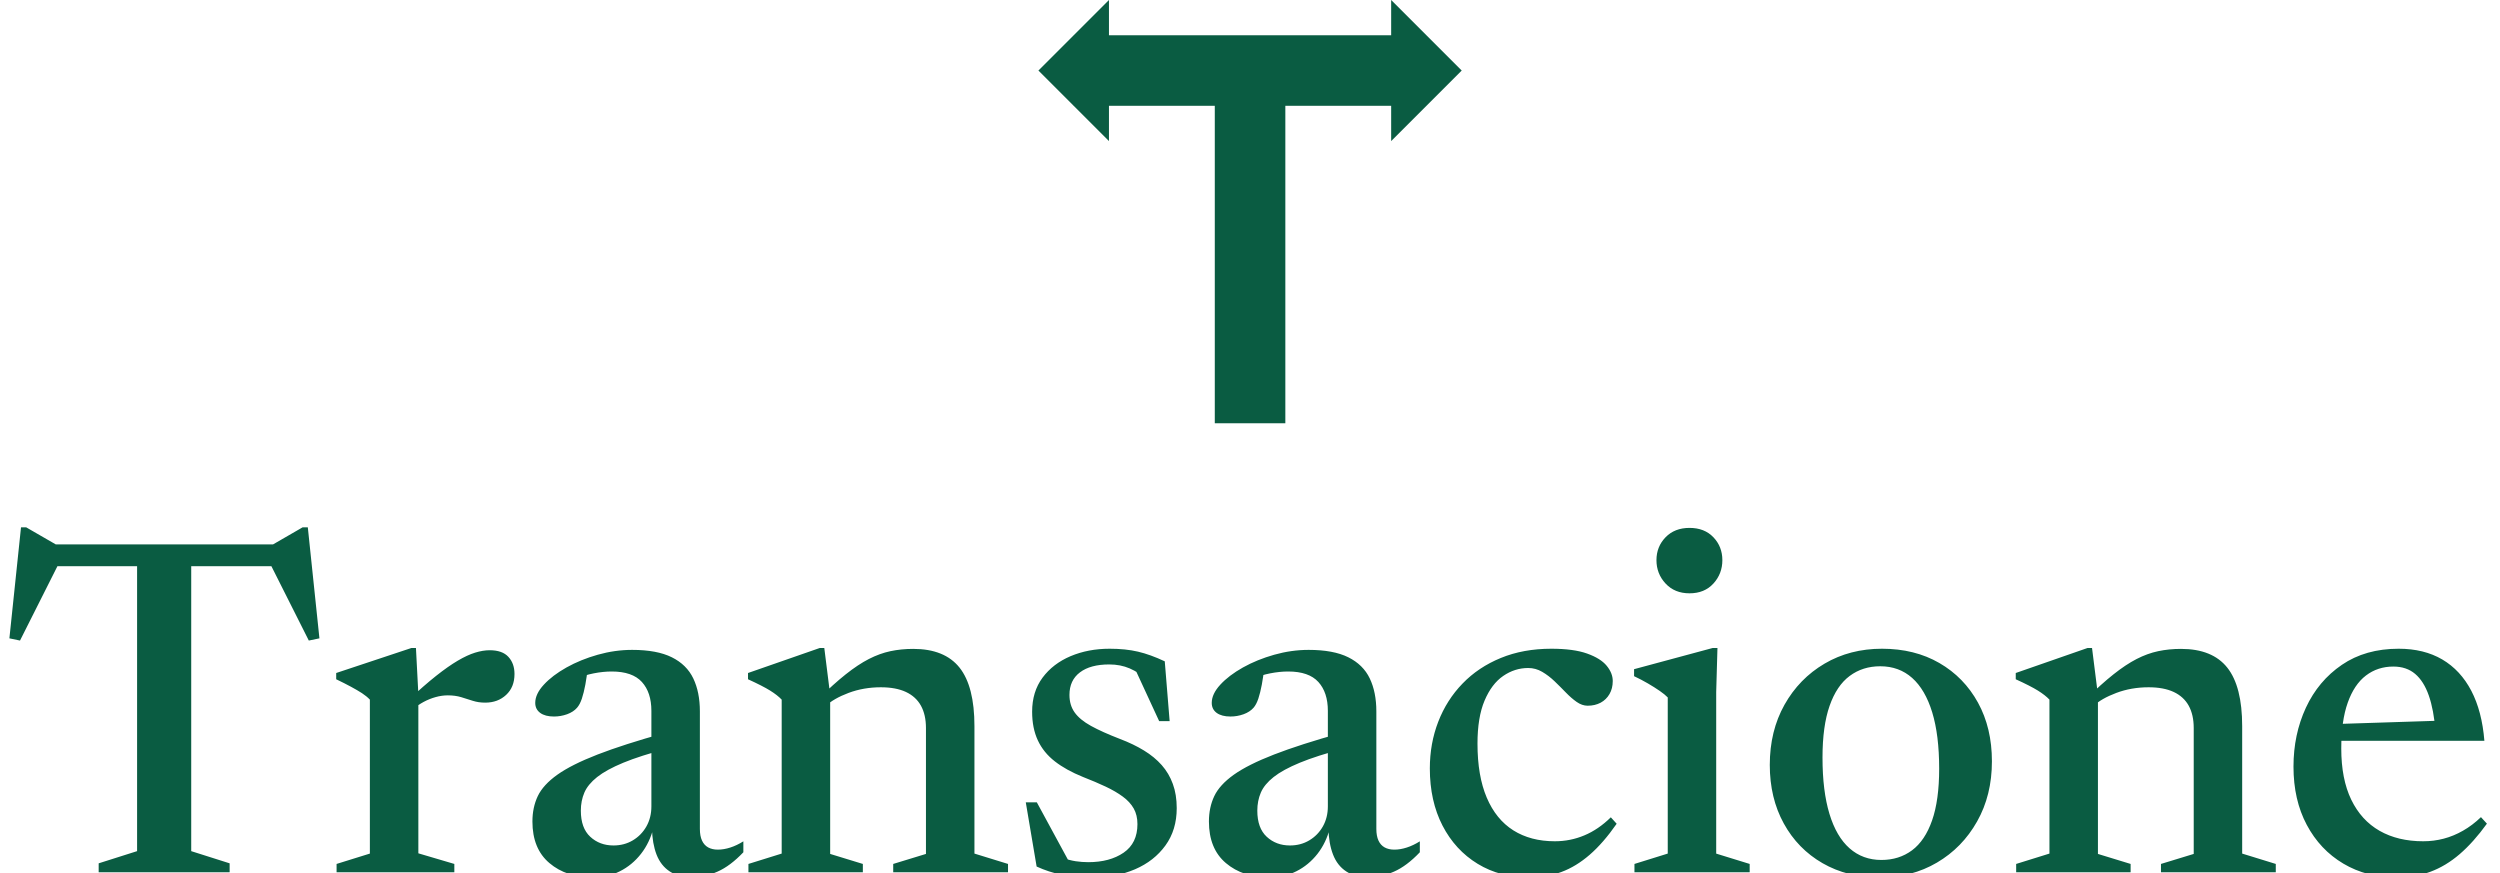
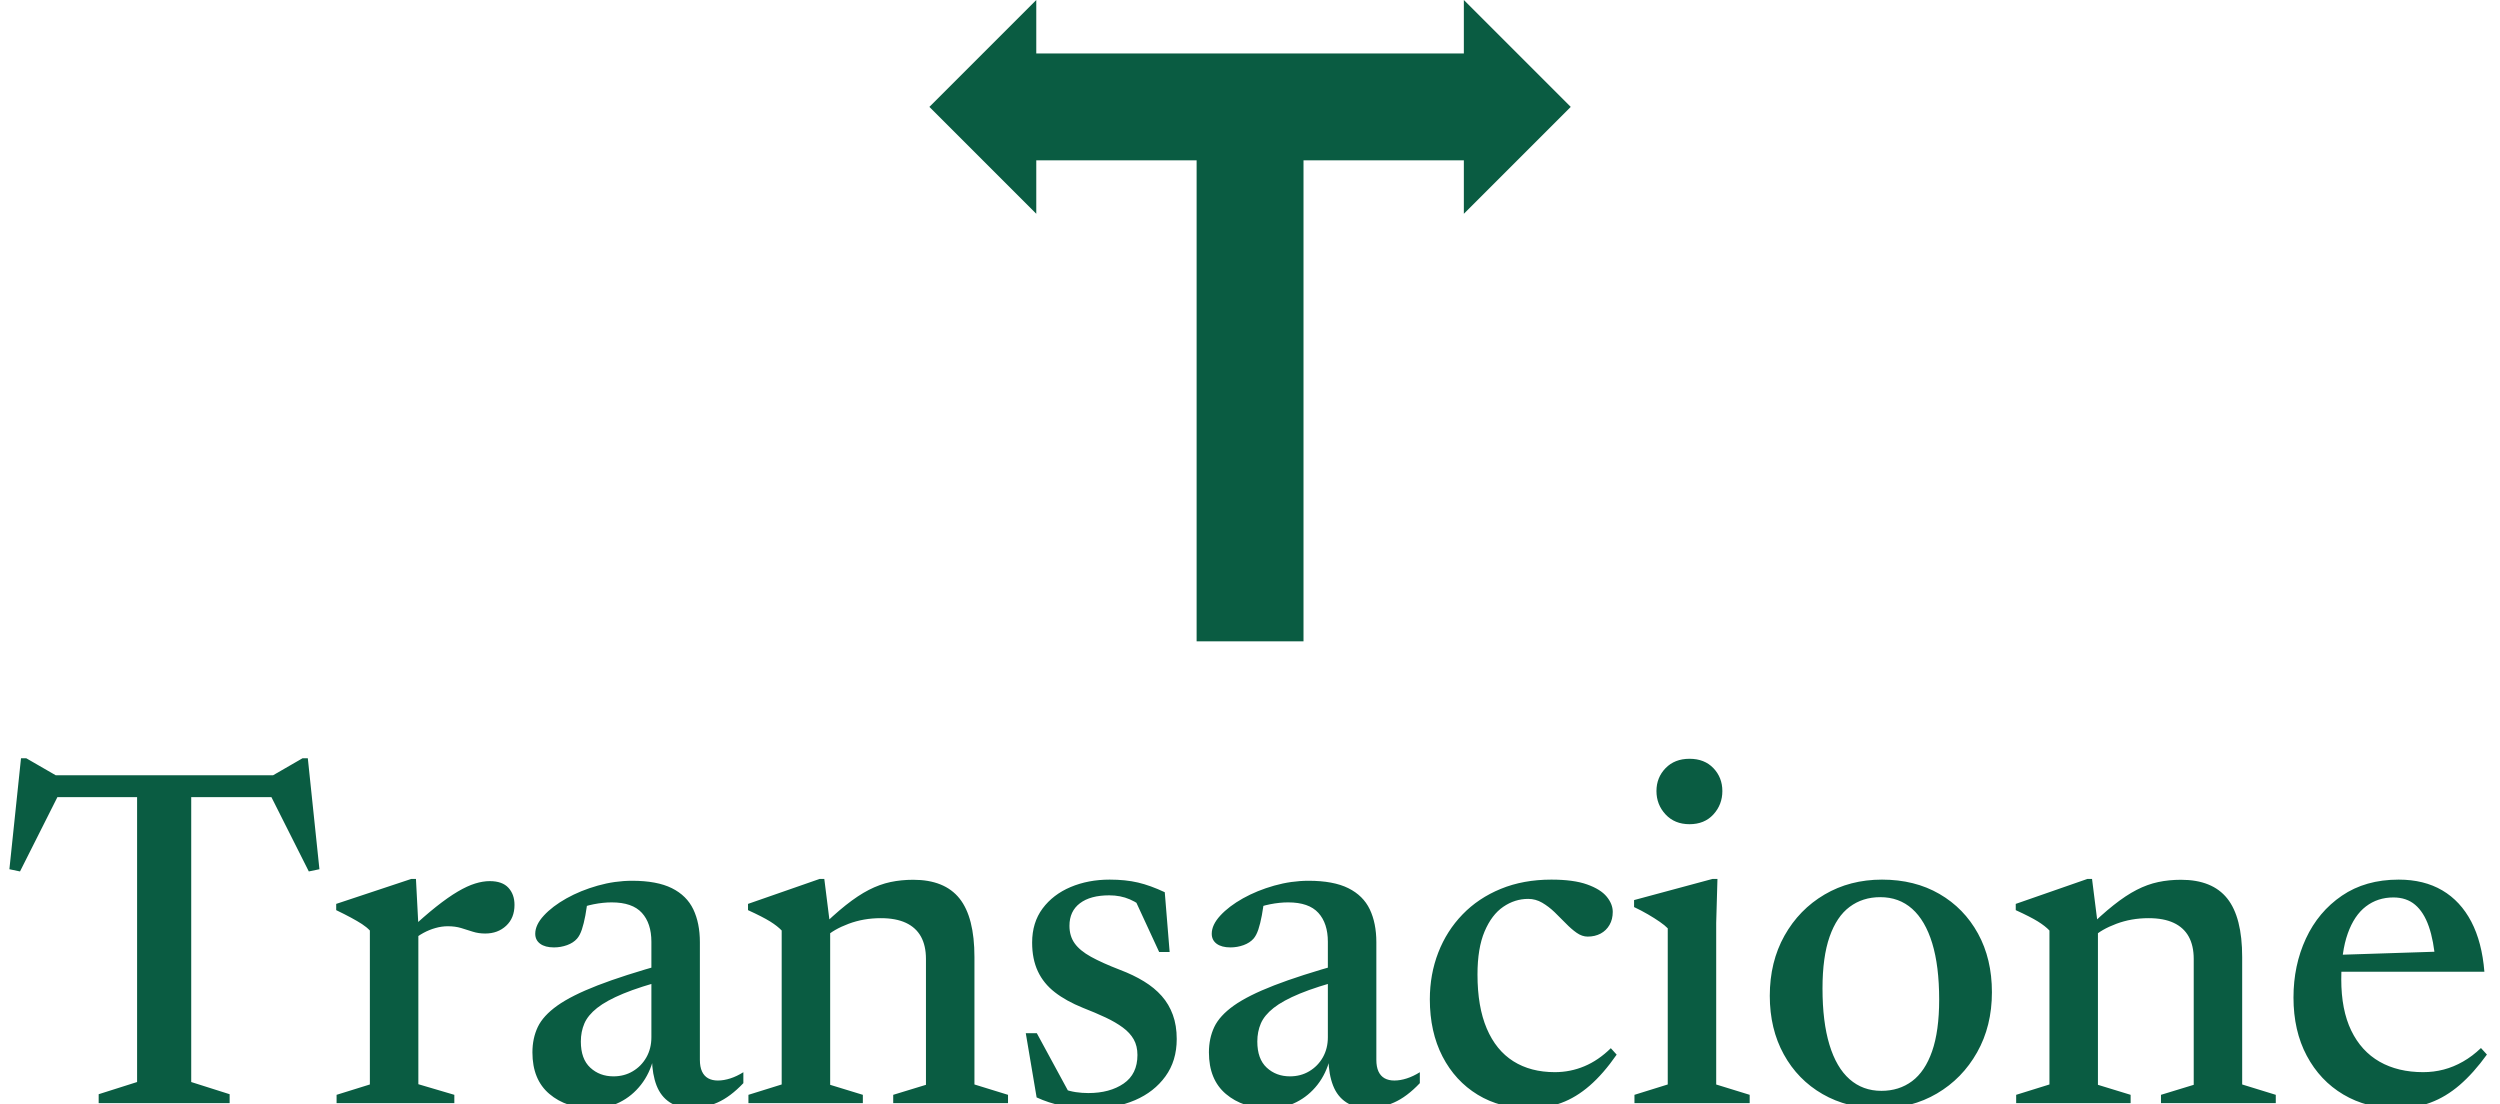
- <svg xmlns="http://www.w3.org/2000/svg" viewBox="0 0 779.6 272.0" width="779.6" height="272.0" role="img" aria-label="Transacione">
-   <g transform="translate(323.82,0) scale(5.5) translate(-4,-4)">
+ <svg xmlns="http://www.w3.org/2000/svg" viewBox="0 0 779.6 344.0" width="779.6" height="344.0" role="img" aria-label="Transacione">
+   <g transform="translate(289.82,0) scale(8.3333) translate(-4,-4)">
    <path fill="#0A5C42" d="M4 8 L8 4 L8 6 L24 6 L24 4 L28 8 L24 12 L24 10 L18 10 L18 28 L14 28 L14 10 L8 10 L8 12 Z" />
  </g>
-   <g transform="translate(0.00,172.0)">
+   <g transform="translate(0.00,244.0)">
    <path fill="#0A5C42" d="M42.75 1.66H59.63V93.42L71.61 97.22V100.00H30.77V97.22L42.75 93.42ZM91.22 4.57H10.76L18.78 2.83L6.24 27.75L2.93 27.06L6.55 -7.55H8.18L19.79 -0.85L12.50 -2.24H89.48L82.75 -0.85L94.35 -7.55H95.99L99.61 27.06L96.30 27.75L83.76 2.83Z M152.71 30.77Q156.64 30.77 158.54 32.84Q160.44 34.90 160.44 38.18Q160.44 42.27 157.84 44.69Q155.25 47.11 151.31 47.11Q149.22 47.11 147.44 46.54Q145.66 45.96 143.81 45.40Q141.96 44.84 139.64 44.84Q137.78 44.84 135.84 45.38Q133.90 45.92 132.06 46.91Q130.22 47.91 128.59 49.33L127.47 46.21Q132.25 41.73 136.00 38.76Q139.75 35.79 142.74 34.03Q145.73 32.27 148.16 31.52Q150.60 30.77 152.71 30.77ZM130.46 44.44V94.10L141.68 97.41V100.00H104.96V97.41L115.34 94.18V46.17Q114.32 45.10 112.88 44.16Q111.44 43.23 109.46 42.16Q107.48 41.09 104.84 39.82V37.87L128.27 30.08H129.71Z M207.29 56.56 208.10 61.44Q199.68 63.66 194.39 65.84Q189.10 68.03 186.22 70.31Q183.33 72.60 182.23 75.16Q181.13 77.72 181.13 80.80Q181.13 86.22 184.06 88.93Q186.99 91.65 191.31 91.65Q194.66 91.65 197.33 90.06Q200.00 88.48 201.57 85.72Q203.13 82.96 203.13 79.44V49.68Q203.13 43.93 200.17 40.67Q197.20 37.40 190.75 37.40Q188.09 37.40 185.13 37.98Q182.17 38.56 179.82 39.68L183.33 35.91Q183.01 38.92 182.54 41.47Q182.06 44.02 181.45 45.86Q180.83 47.70 179.95 48.70Q178.81 50.01 176.84 50.73Q174.86 51.44 172.75 51.44Q170.00 51.44 168.46 50.31Q166.91 49.17 166.91 47.19Q166.91 44.41 169.59 41.51Q172.26 38.61 176.66 36.14Q181.06 33.68 186.41 32.17Q191.75 30.66 197.14 30.66Q204.87 30.66 209.51 32.97Q214.15 35.28 216.20 39.57Q218.25 43.87 218.25 49.82V86.48Q218.25 88.69 218.91 90.12Q219.57 91.55 220.82 92.25Q222.08 92.95 223.86 92.95Q225.72 92.95 227.75 92.29Q229.77 91.64 231.81 90.36V93.77Q227.73 98.06 223.75 99.81Q219.77 101.56 215.93 101.56Q211.63 101.56 208.85 99.75Q206.08 97.93 204.74 94.50Q203.41 91.06 203.31 86.31L203.82 85.99Q202.63 90.76 199.88 94.27Q197.13 97.78 193.30 99.70Q189.46 101.63 184.95 101.63Q176.62 101.63 171.33 97.14Q166.03 92.66 166.03 84.17Q166.03 79.79 167.70 76.26Q169.38 72.74 173.80 69.59Q178.23 66.44 186.34 63.29Q194.46 60.14 207.29 56.56Z M258.88 44.69V94.29L269.07 97.41V100.00H233.39V97.41L243.76 94.18V46.17Q242.45 44.78 240.14 43.34Q237.83 41.91 233.26 39.82V37.87L255.61 30.08H257.05ZM278.54 97.41 288.75 94.29V55.03Q288.75 50.91 287.19 48.07Q285.62 45.24 282.50 43.78Q279.38 42.32 274.67 42.32Q269.30 42.32 264.61 44.08Q259.93 45.84 257.40 48.24L255.17 46.00Q259.90 41.33 263.74 38.28Q267.58 35.23 270.95 33.50Q274.33 31.77 277.68 31.06Q281.03 30.35 284.78 30.35Q294.56 30.35 299.22 36.19Q303.87 42.04 303.87 54.45V94.18L314.34 97.41V100.00H278.54Z M346.04 30.30Q350.99 30.30 354.87 31.21Q358.74 32.12 363.22 34.23L364.74 52.87H361.47L352.77 34.04L358.38 40.42Q355.19 37.69 352.31 36.45Q349.42 35.20 345.90 35.20Q340.03 35.20 336.77 37.67Q333.50 40.14 333.50 44.70Q333.50 47.90 335.12 50.17Q336.74 52.45 340.22 54.37Q343.70 56.29 349.27 58.44Q353.45 60.02 356.73 62.03Q360.01 64.03 362.28 66.60Q364.54 69.16 365.74 72.47Q366.95 75.77 366.95 80.01Q366.95 86.81 363.43 91.65Q359.92 96.50 353.96 99.07Q347.99 101.64 340.48 101.64Q335.31 101.64 331.16 100.80Q327.01 99.95 323.26 98.22L319.88 78.19H323.32L334.49 98.78L326.83 93.49Q329.35 94.80 331.43 95.53Q333.51 96.27 335.46 96.57Q337.41 96.86 339.37 96.86Q346.07 96.86 350.39 93.90Q354.70 90.94 354.70 84.99Q354.70 82.18 353.54 80.12Q352.37 78.06 350.14 76.42Q347.91 74.77 344.77 73.29Q341.64 71.82 337.70 70.28Q332.47 68.17 328.95 65.43Q325.42 62.69 323.64 58.88Q321.86 55.07 321.86 49.94Q321.86 43.70 325.11 39.32Q328.36 34.95 333.85 32.62Q339.35 30.30 346.04 30.30Z M418.24 56.56 419.05 61.44Q410.64 63.66 405.35 65.84Q400.05 68.03 397.17 70.31Q394.28 72.60 393.18 75.16Q392.08 77.72 392.08 80.80Q392.08 86.22 395.01 88.93Q397.94 91.65 402.26 91.65Q405.62 91.65 408.28 90.06Q410.95 88.48 412.52 85.72Q414.08 82.96 414.08 79.44V49.68Q414.08 43.93 411.12 40.67Q408.15 37.40 401.70 37.40Q399.04 37.40 396.08 37.98Q393.12 38.56 390.77 39.68L394.28 35.91Q393.97 38.92 393.49 41.47Q393.01 44.02 392.40 45.86Q391.78 47.70 390.91 48.70Q389.76 50.01 387.79 50.73Q385.82 51.44 383.71 51.44Q380.96 51.44 379.41 50.31Q377.87 49.17 377.87 47.19Q377.87 44.41 380.54 41.51Q383.21 38.61 387.61 36.14Q392.01 33.68 397.36 32.17Q402.71 30.66 408.09 30.66Q415.82 30.66 420.46 32.97Q425.10 35.28 427.15 39.57Q429.20 43.87 429.20 49.82V86.48Q429.20 88.69 429.86 90.12Q430.52 91.55 431.77 92.25Q433.03 92.95 434.82 92.95Q436.68 92.95 438.70 92.29Q440.72 91.64 442.76 90.36V93.77Q438.69 98.06 434.70 99.81Q430.72 101.56 426.89 101.56Q422.58 101.56 419.81 99.75Q417.03 97.93 415.70 94.50Q414.36 91.06 414.26 86.31L414.77 85.99Q413.59 90.76 410.84 94.27Q408.08 97.78 404.25 99.70Q400.41 101.63 395.90 101.63Q387.58 101.63 382.28 97.14Q376.99 92.66 376.99 84.17Q376.99 79.79 378.66 76.26Q380.33 72.74 384.75 69.59Q389.18 66.44 397.30 63.29Q405.41 60.14 418.24 56.56Z M483.77 30.30Q490.71 30.30 494.91 31.80Q499.12 33.30 501.02 35.60Q502.92 37.91 502.92 40.36Q502.92 42.69 501.91 44.43Q500.90 46.18 499.14 47.13Q497.37 48.07 495.10 48.07Q493.36 48.07 491.67 46.89Q489.98 45.70 488.29 43.95Q486.60 42.20 484.77 40.44Q482.94 38.69 480.91 37.50Q478.87 36.31 476.55 36.31Q472.37 36.31 468.77 38.78Q465.16 41.25 462.95 46.47Q460.74 51.69 460.74 59.88Q460.74 69.96 463.63 76.74Q466.52 83.53 471.92 86.94Q477.32 90.34 484.84 90.34Q489.70 90.34 494.07 88.50Q498.45 86.67 502.32 82.87L504.14 84.88Q499.99 90.85 495.74 94.54Q491.48 98.24 486.85 99.94Q482.22 101.64 476.91 101.64Q467.80 101.64 460.79 97.37Q453.79 93.10 449.83 85.45Q445.88 77.79 445.88 67.63Q445.88 59.83 448.51 53.05Q451.14 46.26 456.08 41.16Q461.01 36.05 468.02 33.18Q475.02 30.30 483.77 30.30Z M526.86 13.02Q522.22 13.02 519.39 9.97Q516.55 6.92 516.55 2.68Q516.55 -1.53 519.39 -4.46Q522.22 -7.38 526.86 -7.38Q531.53 -7.38 534.31 -4.46Q537.10 -1.53 537.10 2.68Q537.10 6.92 534.31 9.97Q531.53 13.02 526.86 13.02ZM535.57 30.08 535.18 43.81V94.19L545.62 97.41V100.00H509.69V97.41L520.07 94.18V45.49Q519.20 44.58 517.57 43.45Q515.94 42.32 513.88 41.12Q511.82 39.92 509.57 38.86V36.68L534.05 30.08Z M586.69 96.17Q592.20 96.17 596.25 93.16Q600.30 90.14 602.50 83.84Q604.71 77.53 604.71 67.70Q604.71 57.23 602.54 50.13Q600.37 43.04 596.28 39.40Q592.19 35.77 586.35 35.77Q580.85 35.77 576.80 38.79Q572.75 41.80 570.54 48.11Q568.33 54.41 568.33 64.24Q568.33 74.65 570.49 81.78Q572.65 88.91 576.77 92.54Q580.89 96.17 586.69 96.17ZM586.15 101.64Q576.09 101.64 568.35 97.18Q560.61 92.72 556.25 84.78Q551.89 76.85 551.89 66.53Q551.89 55.96 556.47 47.78Q561.06 39.60 568.97 34.95Q576.88 30.30 586.89 30.30Q597.08 30.30 604.78 34.76Q612.48 39.22 616.82 47.12Q621.16 55.02 621.16 65.41Q621.16 75.98 616.54 84.16Q611.93 92.35 604.01 97.00Q596.10 101.64 586.15 101.64Z M654.22 44.69V94.29L664.41 97.41V100.00H628.72V97.41L639.10 94.18V46.17Q637.79 44.78 635.48 43.34Q633.17 41.91 628.59 39.82V37.87L650.95 30.08H652.38ZM673.88 97.41 684.09 94.29V55.03Q684.09 50.91 682.53 48.07Q680.96 45.24 677.84 43.78Q674.71 42.32 670.01 42.32Q664.63 42.32 659.95 44.08Q655.26 45.84 652.73 48.24L650.50 46.00Q655.23 41.33 659.08 38.28Q662.92 35.23 666.29 33.50Q669.66 31.77 673.02 31.06Q676.37 30.35 680.12 30.35Q689.90 30.35 694.55 36.19Q699.20 42.04 699.20 54.45V94.18L709.68 97.41V100.00H673.88Z M748.00 30.30Q755.89 30.30 761.60 33.65Q767.30 37.01 770.65 43.41Q773.99 49.82 774.73 59.02H727.41L727.49 53.81L766.38 52.56L759.47 55.91Q758.95 49.35 757.40 44.90Q755.84 40.44 753.14 38.15Q750.44 35.86 746.35 35.86Q741.45 35.86 737.79 38.66Q734.13 41.45 732.12 47.12Q730.10 52.79 730.10 61.42Q730.10 70.93 733.21 77.37Q736.33 83.81 742.05 87.08Q747.78 90.34 755.64 90.34Q758.95 90.34 762.04 89.53Q765.14 88.72 768.07 87.04Q771.01 85.37 773.66 82.82L775.52 84.85Q771.35 90.63 767.02 94.36Q762.69 98.08 757.87 99.86Q753.05 101.64 747.43 101.64Q738.04 101.64 730.76 97.32Q723.48 93.00 719.34 85.22Q715.20 77.45 715.20 67.06Q715.20 57.04 719.07 48.69Q722.95 40.33 730.29 35.32Q737.64 30.30 748.00 30.30Z" />
  </g>
</svg>
